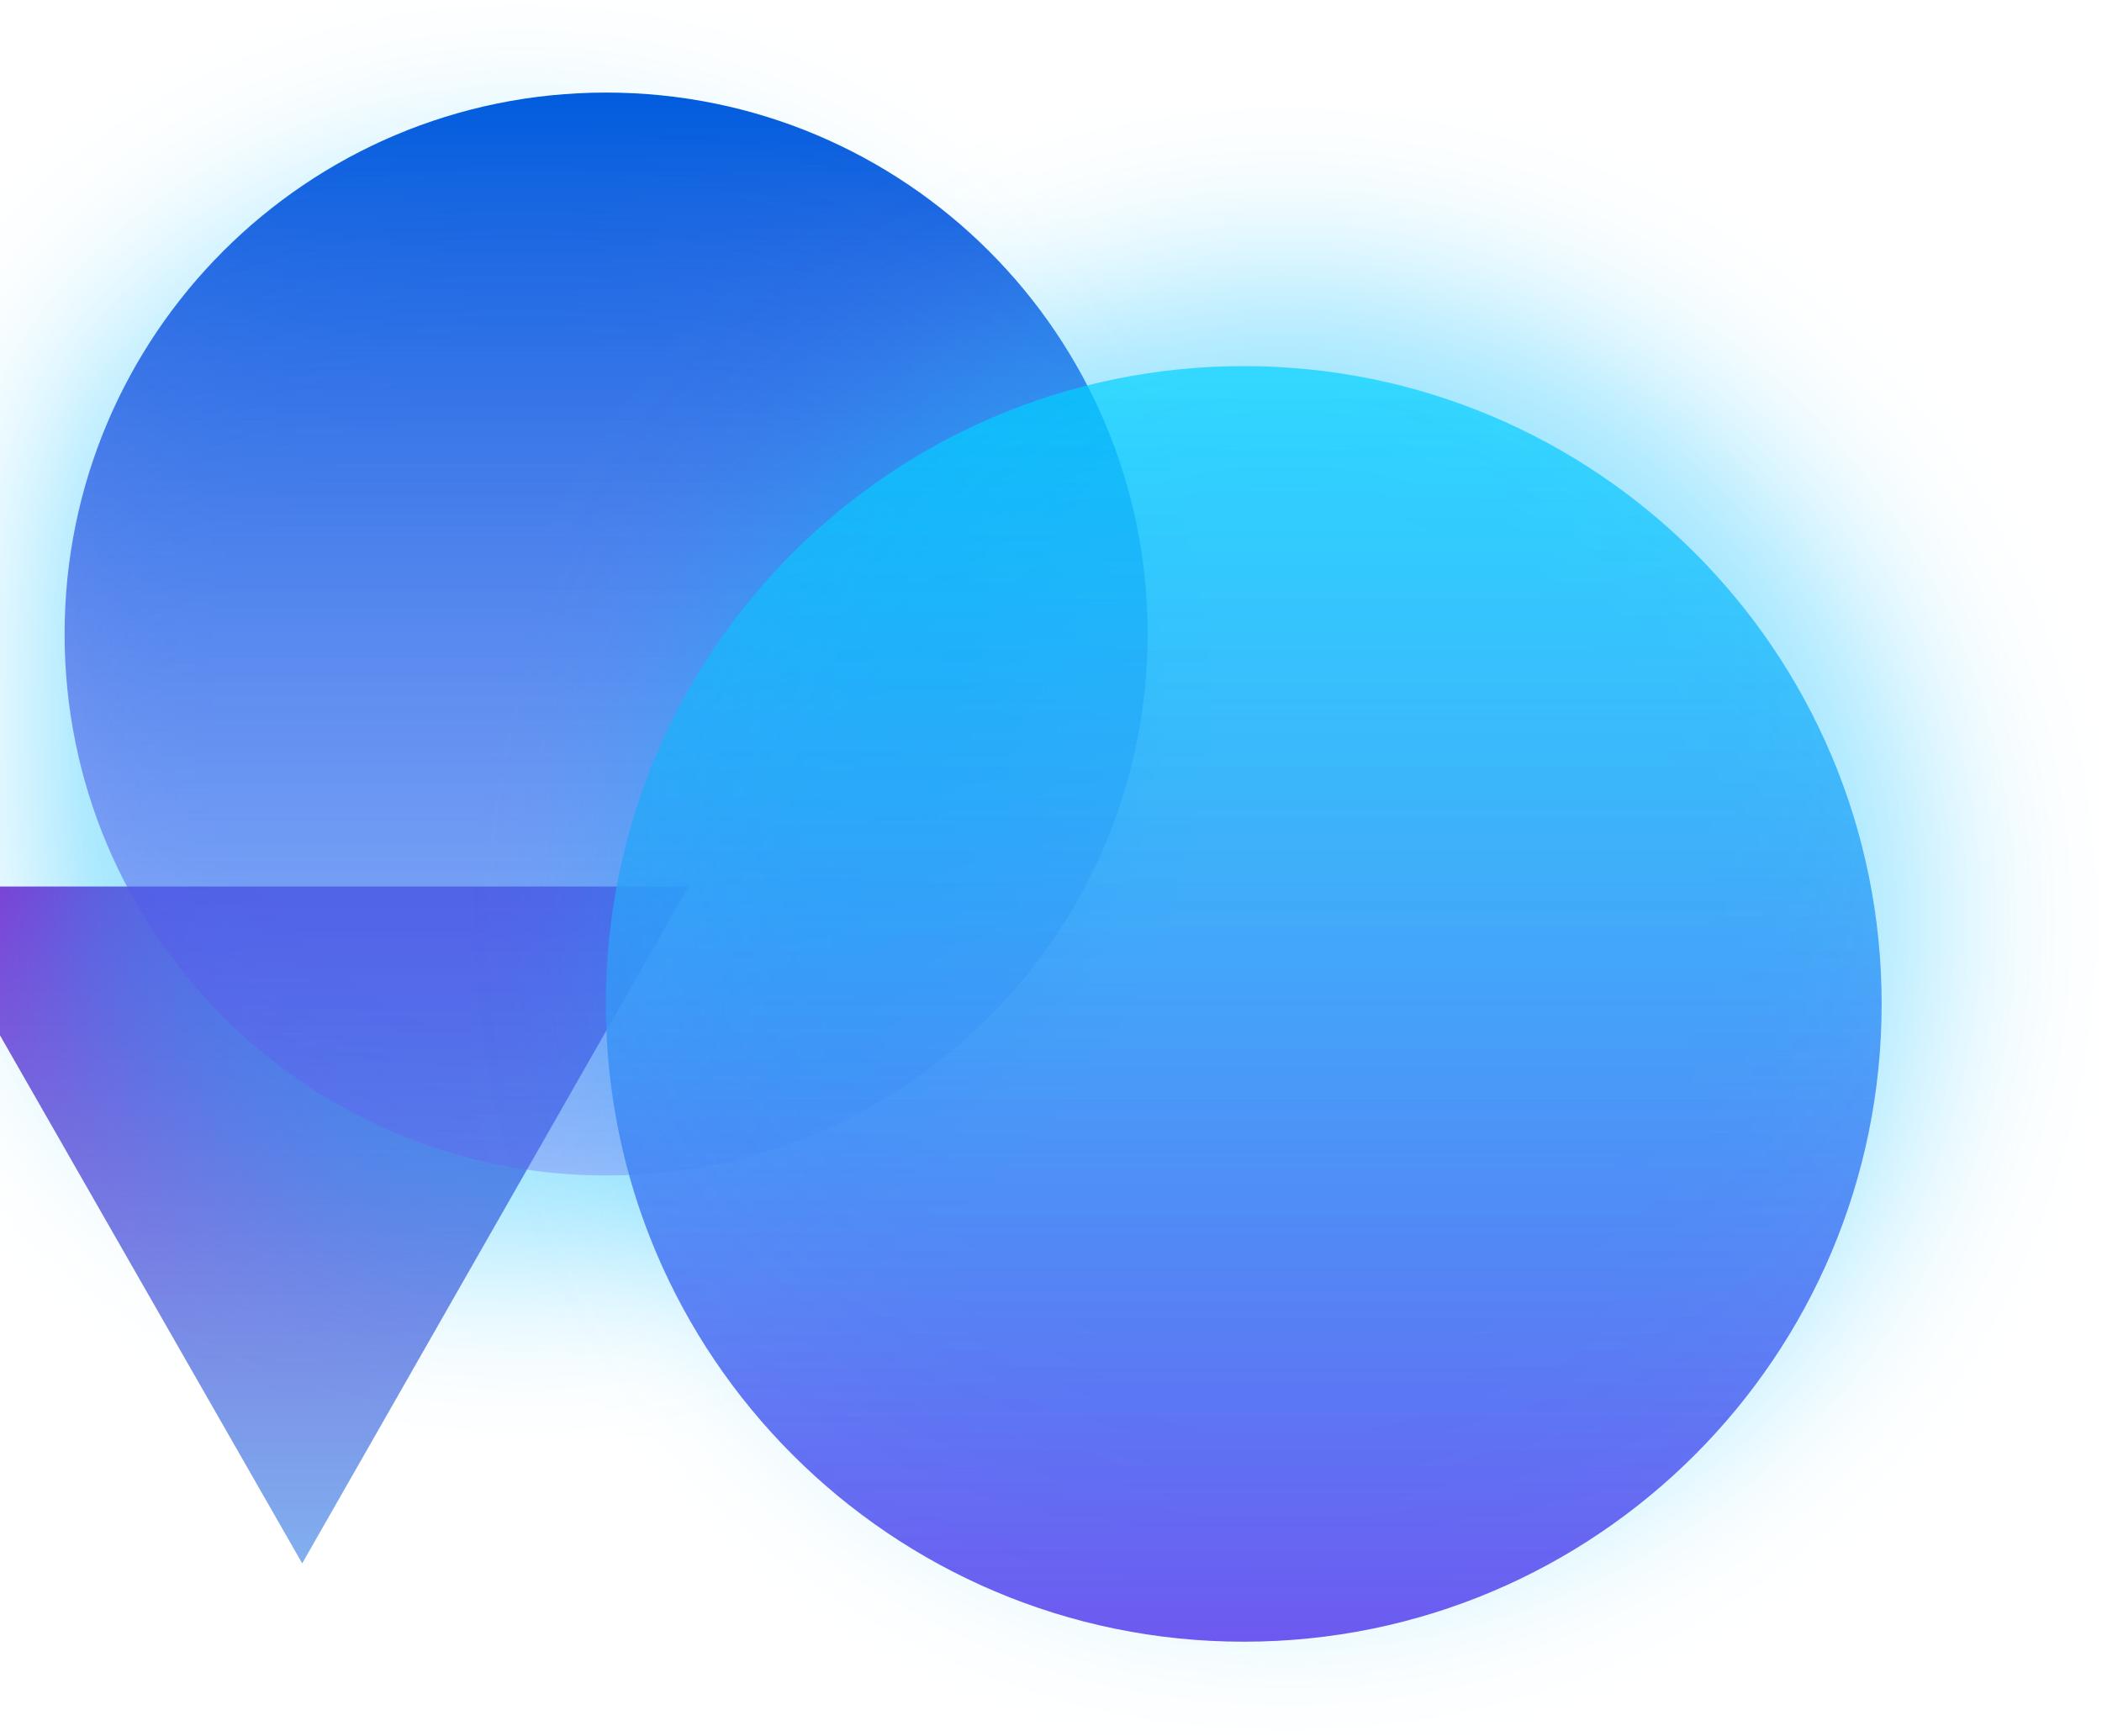
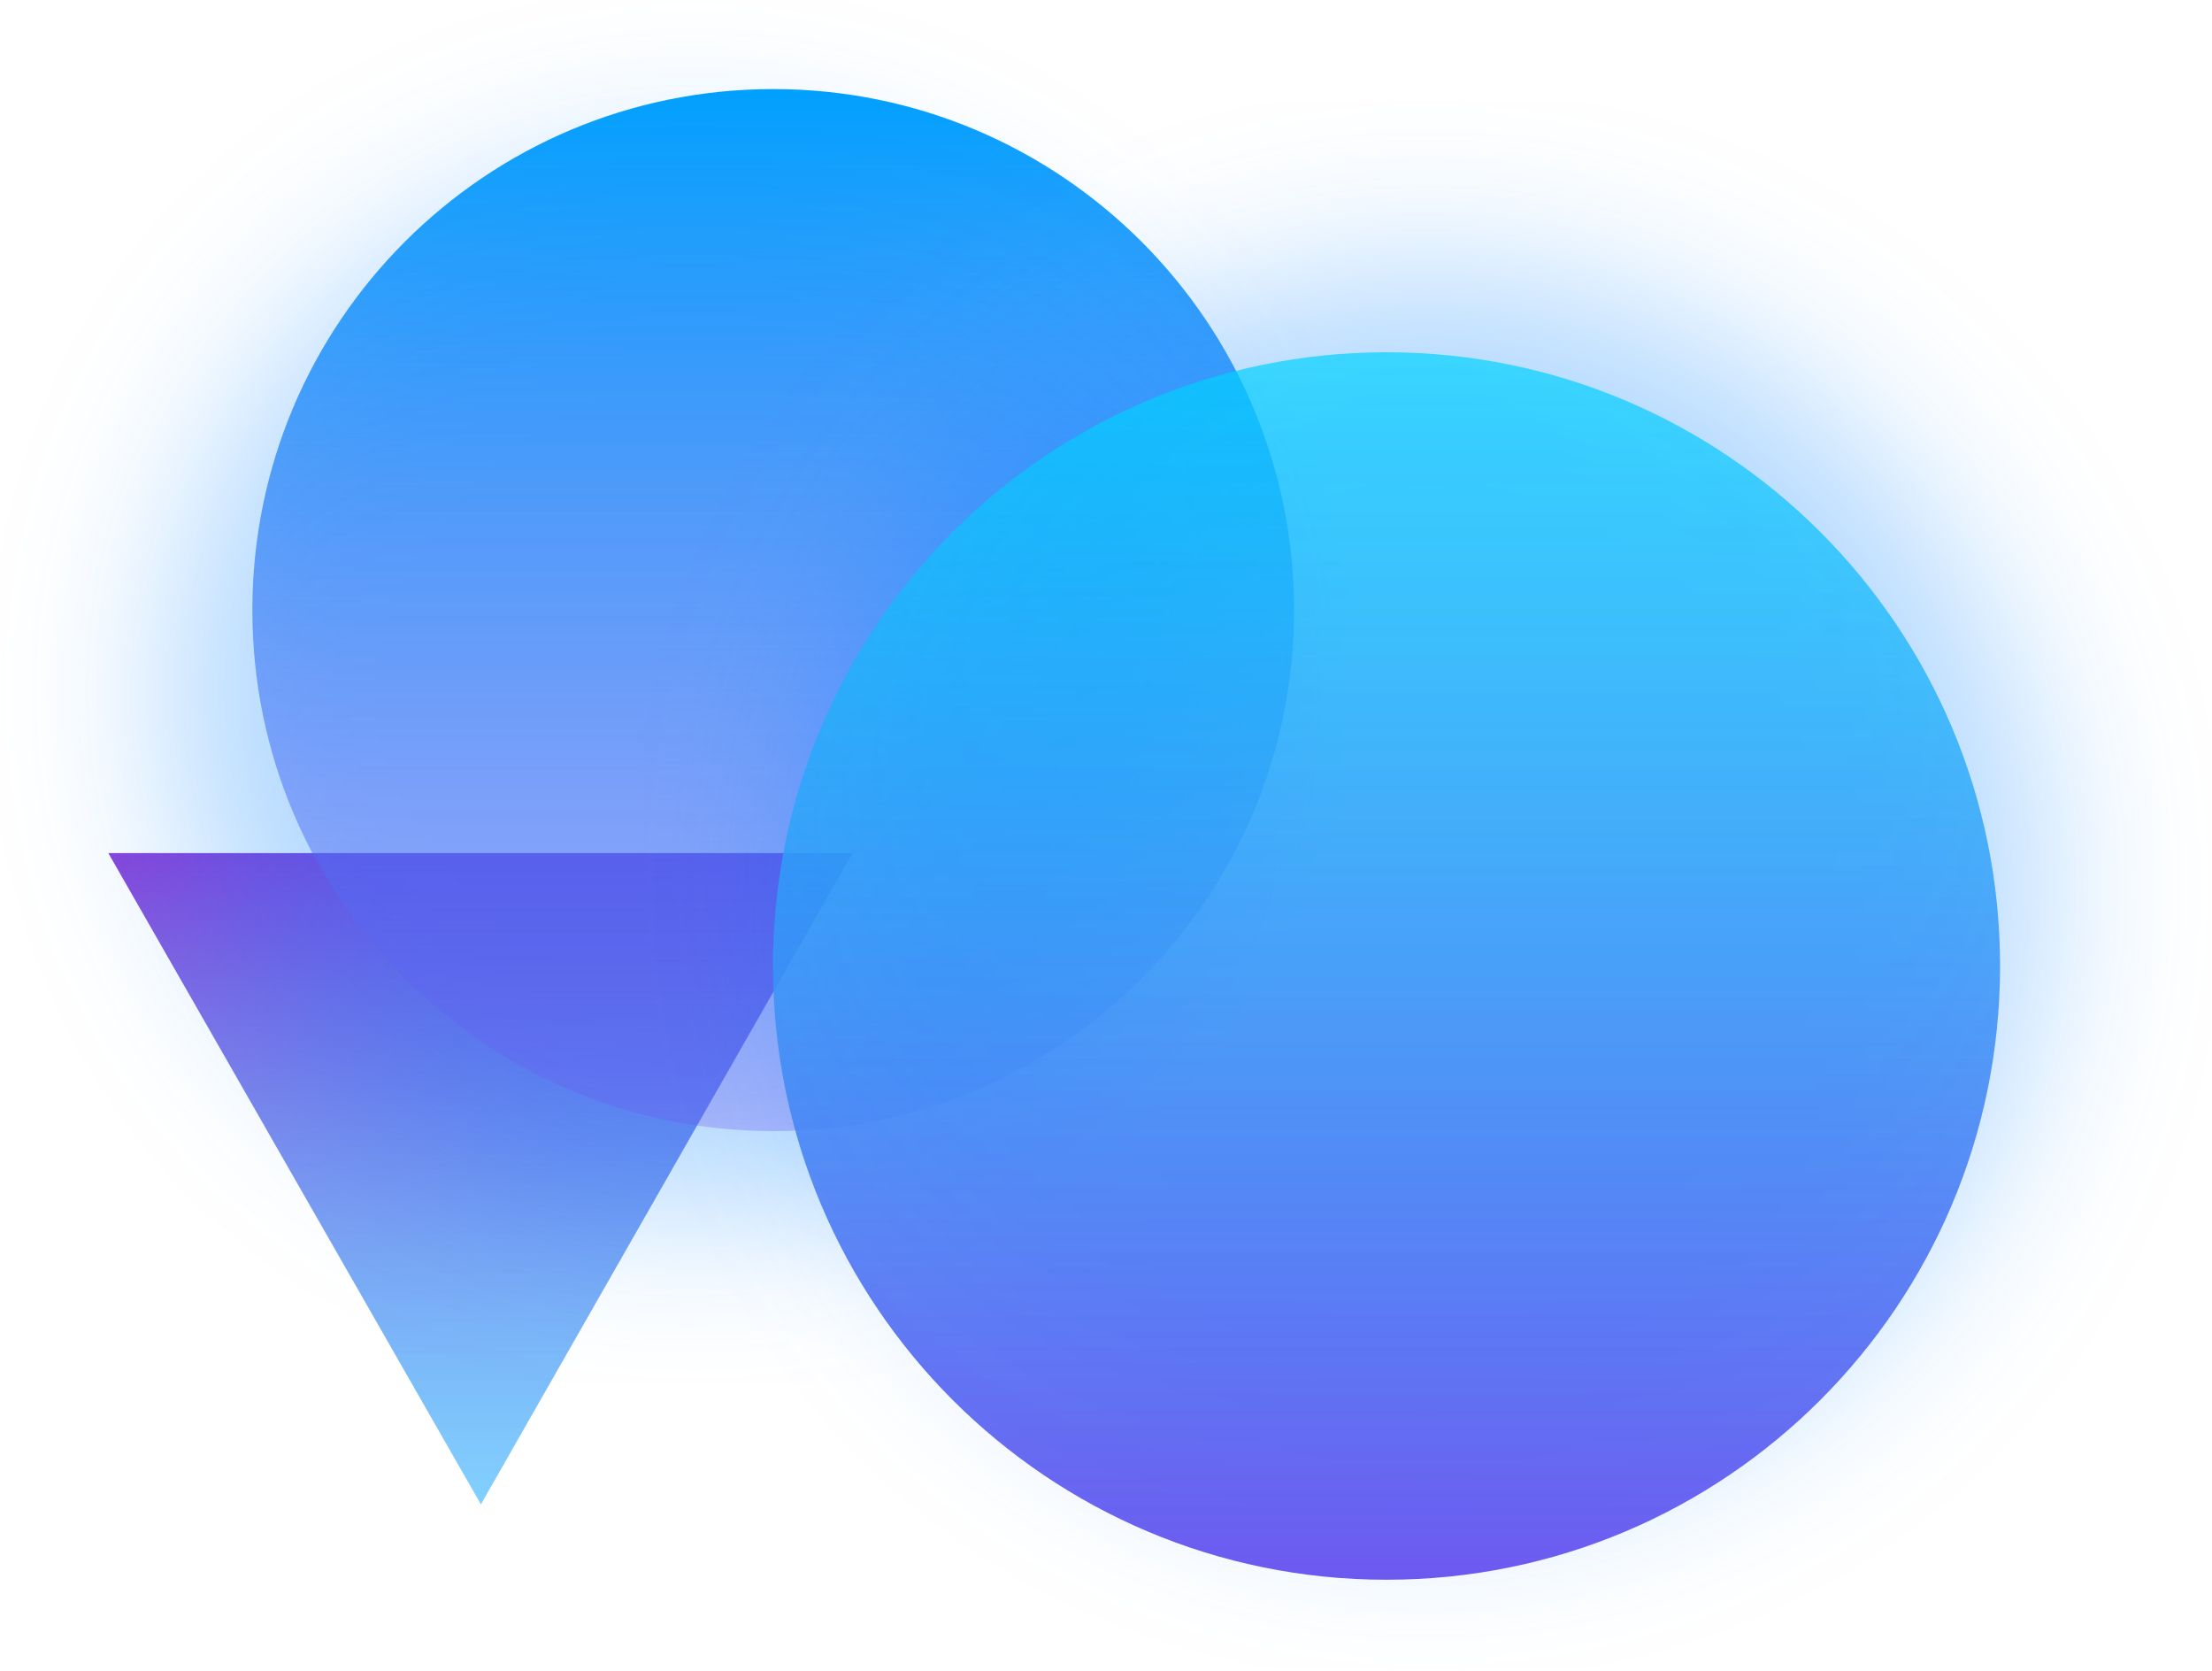
- <svg xmlns="http://www.w3.org/2000/svg" width="999" height="825" viewBox="0 0 999 825" fill="none">
-   <path d="M143.621 743.124L-40.478 421.396L327.254 421.396L143.621 743.124Z" fill="url(#paint0_linear)" />
+ <svg xmlns="http://www.w3.org/2000/svg" width="1093" height="825" viewBox="0 0 1093 825" fill="none">
+   <path d="M237.621 743.124L53.522 421.397L421.255 421.397L237.621 743.124Z" fill="url(#paint0_linear)" />
  <g filter="url(#filter0_d)">
-     <circle cx="288.067" cy="301.369" r="257.369" fill="url(#paint1_linear)" />
+     <circle cx="382.067" cy="301.369" r="257.369" fill="url(#paint1_linear)" />
  </g>
  <g filter="url(#filter1_d)">
-     <circle cx="591.109" cy="477.185" r="303.167" fill="url(#paint2_linear)" />
+     <circle cx="685.11" cy="477.185" r="303.167" fill="url(#paint2_linear)" />
  </g>
  <defs>
-     <filter id="filter0_d" x="-93.302" y="-0" width="682.738" height="682.738" filterUnits="userSpaceOnUse" color-interpolation-filters="sRGB">
+     <filter id="filter0_d" x="0.698" y="0" width="682.738" height="682.738" filterUnits="userSpaceOnUse" color-interpolation-filters="sRGB">
      <feFlood flood-opacity="0" result="BackgroundImageFix" />
      <feColorMatrix in="SourceAlpha" type="matrix" values="0 0 0 0 0 0 0 0 0 0 0 0 0 0 0 0 0 0 127 0" />
      <feOffset dx="-40" dy="40" />
      <feGaussianBlur stdDeviation="42" />
-       <feColorMatrix type="matrix" values="0 0 0 0 0 0 0 0 0 0.733 0 0 0 0 1 0 0 0 0.4 0" />
+       <feColorMatrix type="matrix" values="0 0 0 0 0 0 0 0 0 0.498 0 0 0 0 1 0 0 0 0.3 0" />
      <feBlend mode="normal" in2="BackgroundImageFix" result="effect1_dropShadow" />
      <feBlend mode="normal" in="SourceGraphic" in2="effect1_dropShadow" result="shape" />
    </filter>
-     <filter id="filter1_d" x="223.943" y="50.018" width="774.333" height="774.333" filterUnits="userSpaceOnUse" color-interpolation-filters="sRGB">
+     <filter id="filter1_d" x="317.943" y="50.018" width="774.333" height="774.333" filterUnits="userSpaceOnUse" color-interpolation-filters="sRGB">
      <feFlood flood-opacity="0" result="BackgroundImageFix" />
      <feColorMatrix in="SourceAlpha" type="matrix" values="0 0 0 0 0 0 0 0 0 0 0 0 0 0 0 0 0 0 127 0" />
      <feOffset dx="20" dy="-40" />
      <feGaussianBlur stdDeviation="42" />
-       <feColorMatrix type="matrix" values="0 0 0 0 0 0 0 0 0 0.733 0 0 0 0 1 0 0 0 0.4 0" />
+       <feColorMatrix type="matrix" values="0 0 0 0 0 0 0 0 0 0.498 0 0 0 0 1 0 0 0 0.3 0" />
      <feBlend mode="normal" in2="BackgroundImageFix" result="effect1_dropShadow" />
      <feBlend mode="normal" in="SourceGraphic" in2="effect1_dropShadow" result="shape" />
    </filter>
-     <linearGradient id="paint0_linear" x1="143.621" y1="743.124" x2="143.621" y2="314.154" gradientUnits="userSpaceOnUse">
-       <stop stop-color="#005CDD" stop-opacity="0.49" />
+     <linearGradient id="paint0_linear" x1="237.621" y1="743.124" x2="237.621" y2="314.154" gradientUnits="userSpaceOnUse">
+       <stop stop-color="#00A0FE" stop-opacity="0.49" />
      <stop offset="1" stop-color="#A000C4" />
    </linearGradient>
-     <linearGradient id="paint1_linear" x1="288.067" y1="44" x2="288.067" y2="558.738" gradientUnits="userSpaceOnUse">
-       <stop stop-color="#005CDD" />
+     <linearGradient id="paint1_linear" x1="382.067" y1="44" x2="382.067" y2="558.738" gradientUnits="userSpaceOnUse">
+       <stop stop-color="#00A0FE" />
      <stop offset="1" stop-color="#6D59F0" stop-opacity="0.32" />
    </linearGradient>
-     <linearGradient id="paint2_linear" x1="591.109" y1="174.018" x2="591.109" y2="780.351" gradientUnits="userSpaceOnUse">
+     <linearGradient id="paint2_linear" x1="685.11" y1="174.018" x2="685.11" y2="780.351" gradientUnits="userSpaceOnUse">
      <stop stop-color="#00D2FF" stop-opacity="0.7" />
      <stop offset="1" stop-color="#6D59F0" />
    </linearGradient>
  </defs>
</svg>
